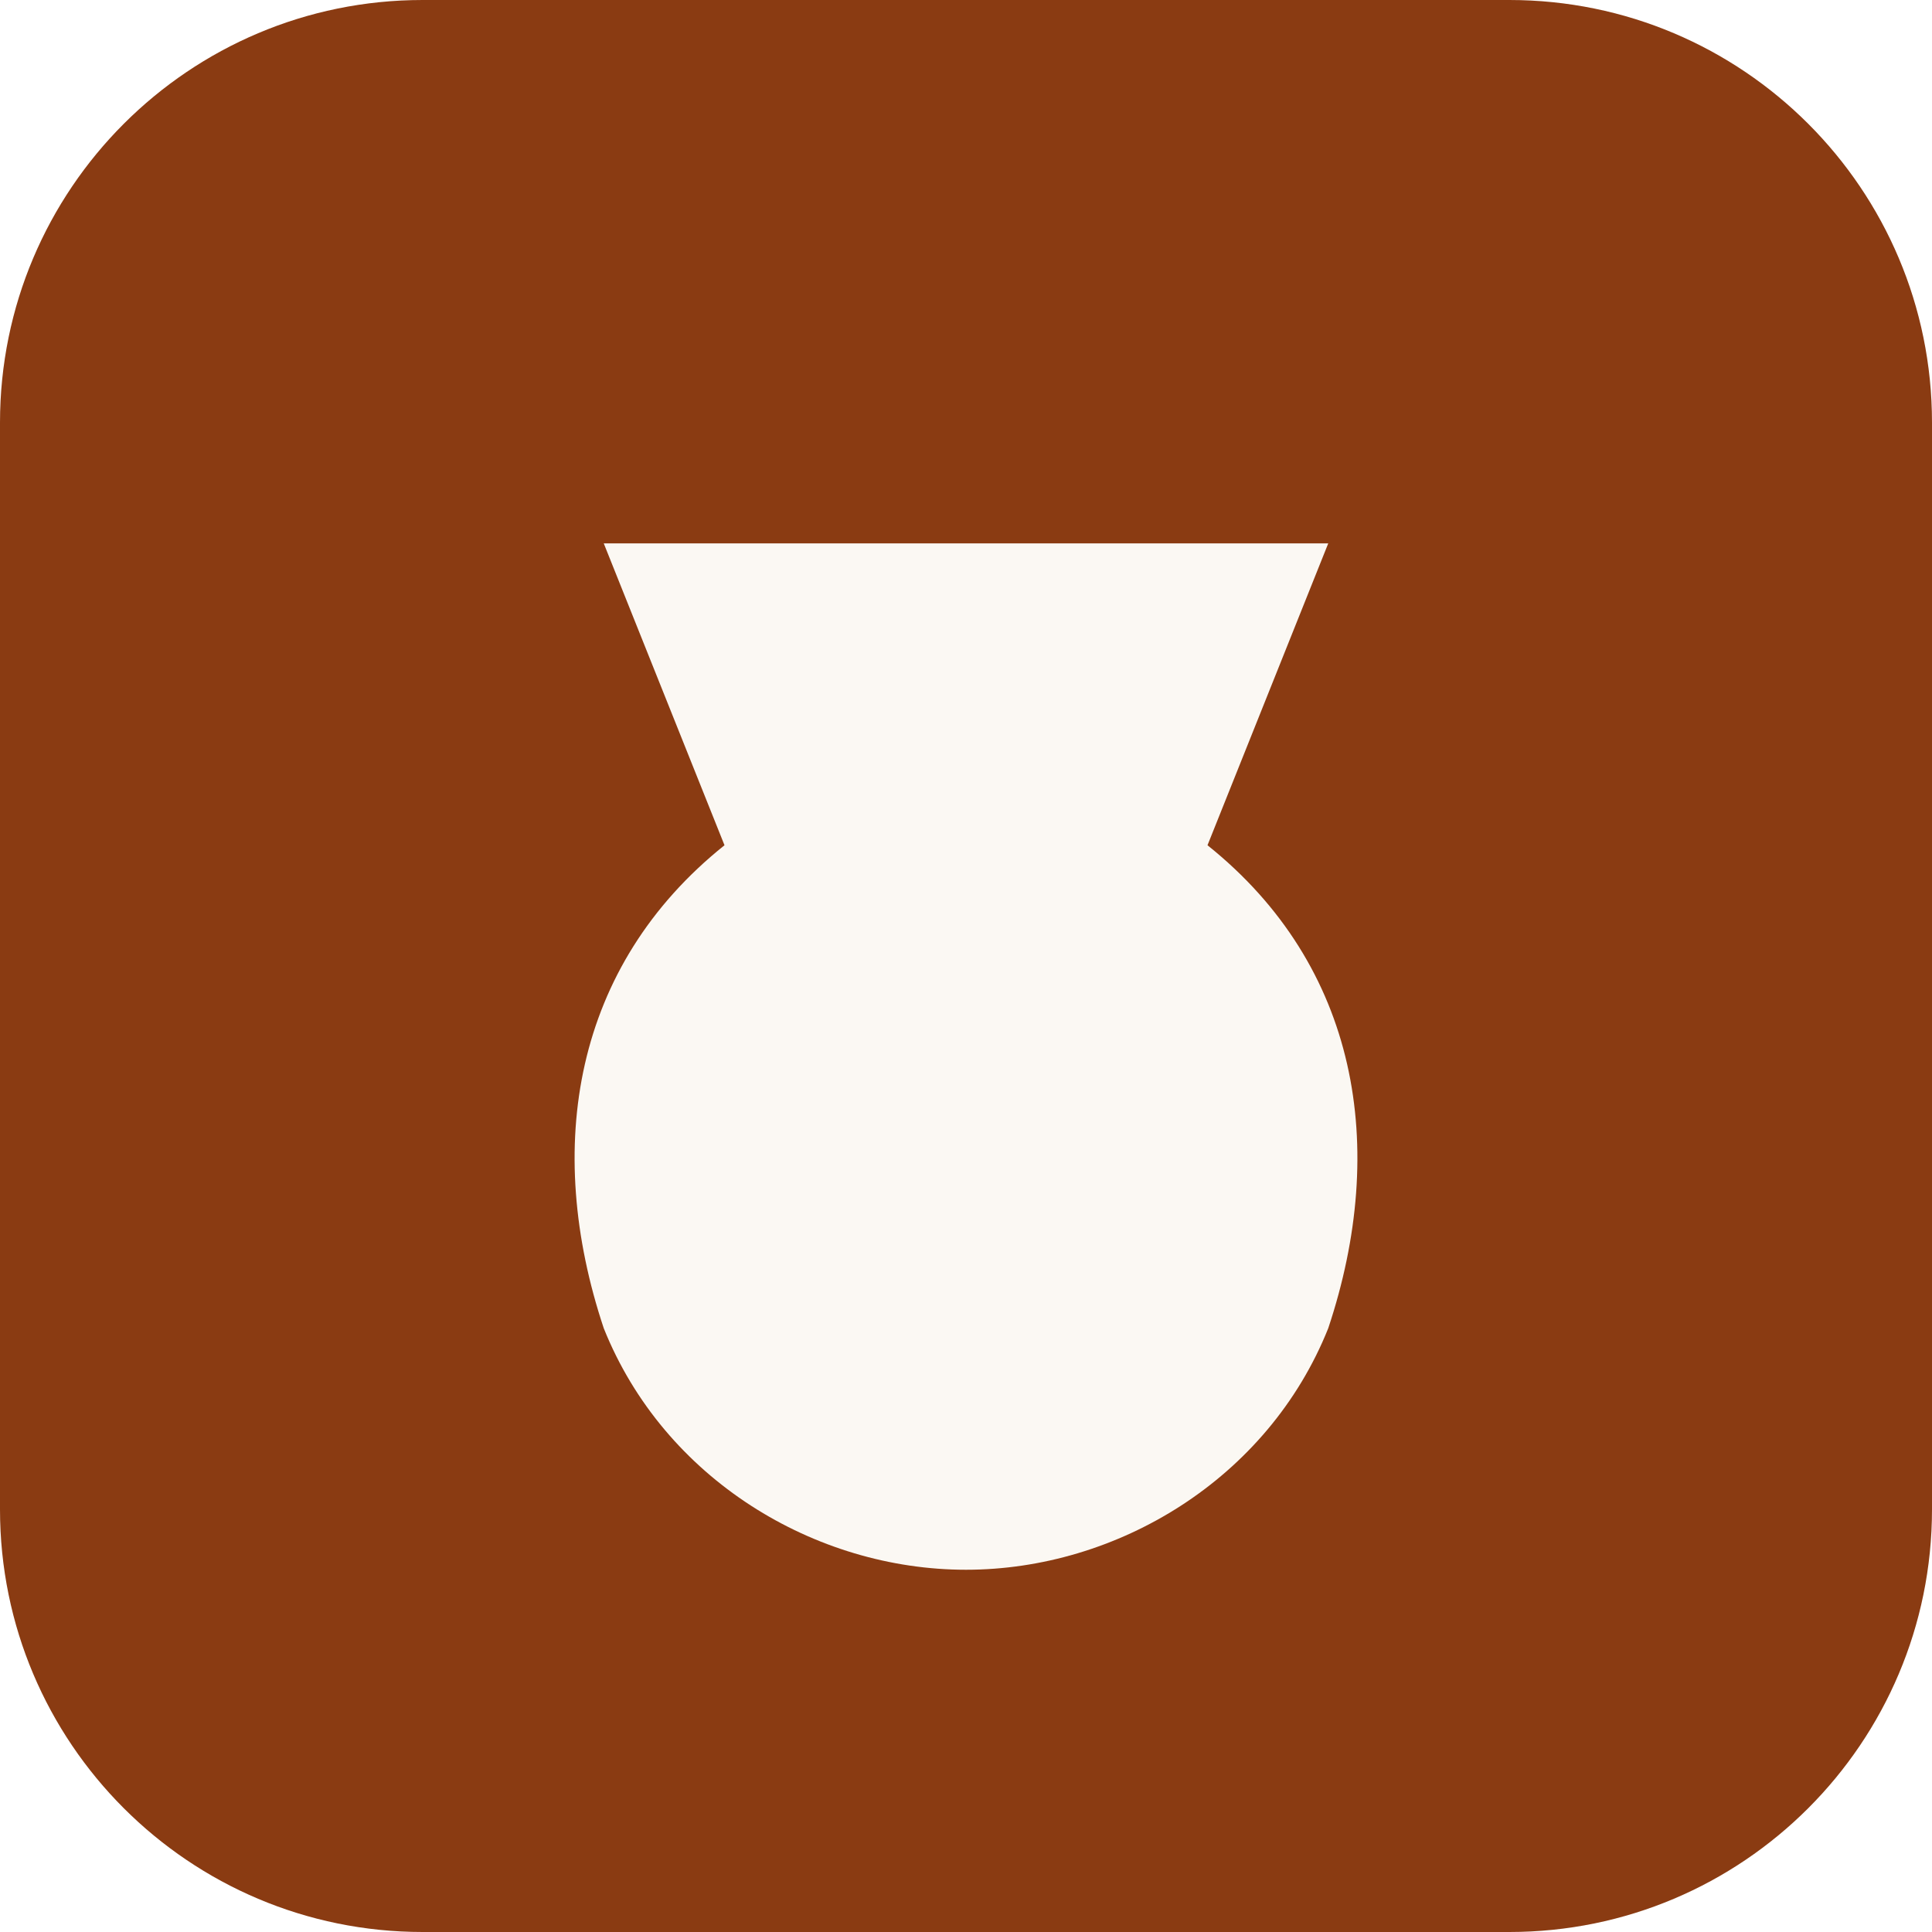
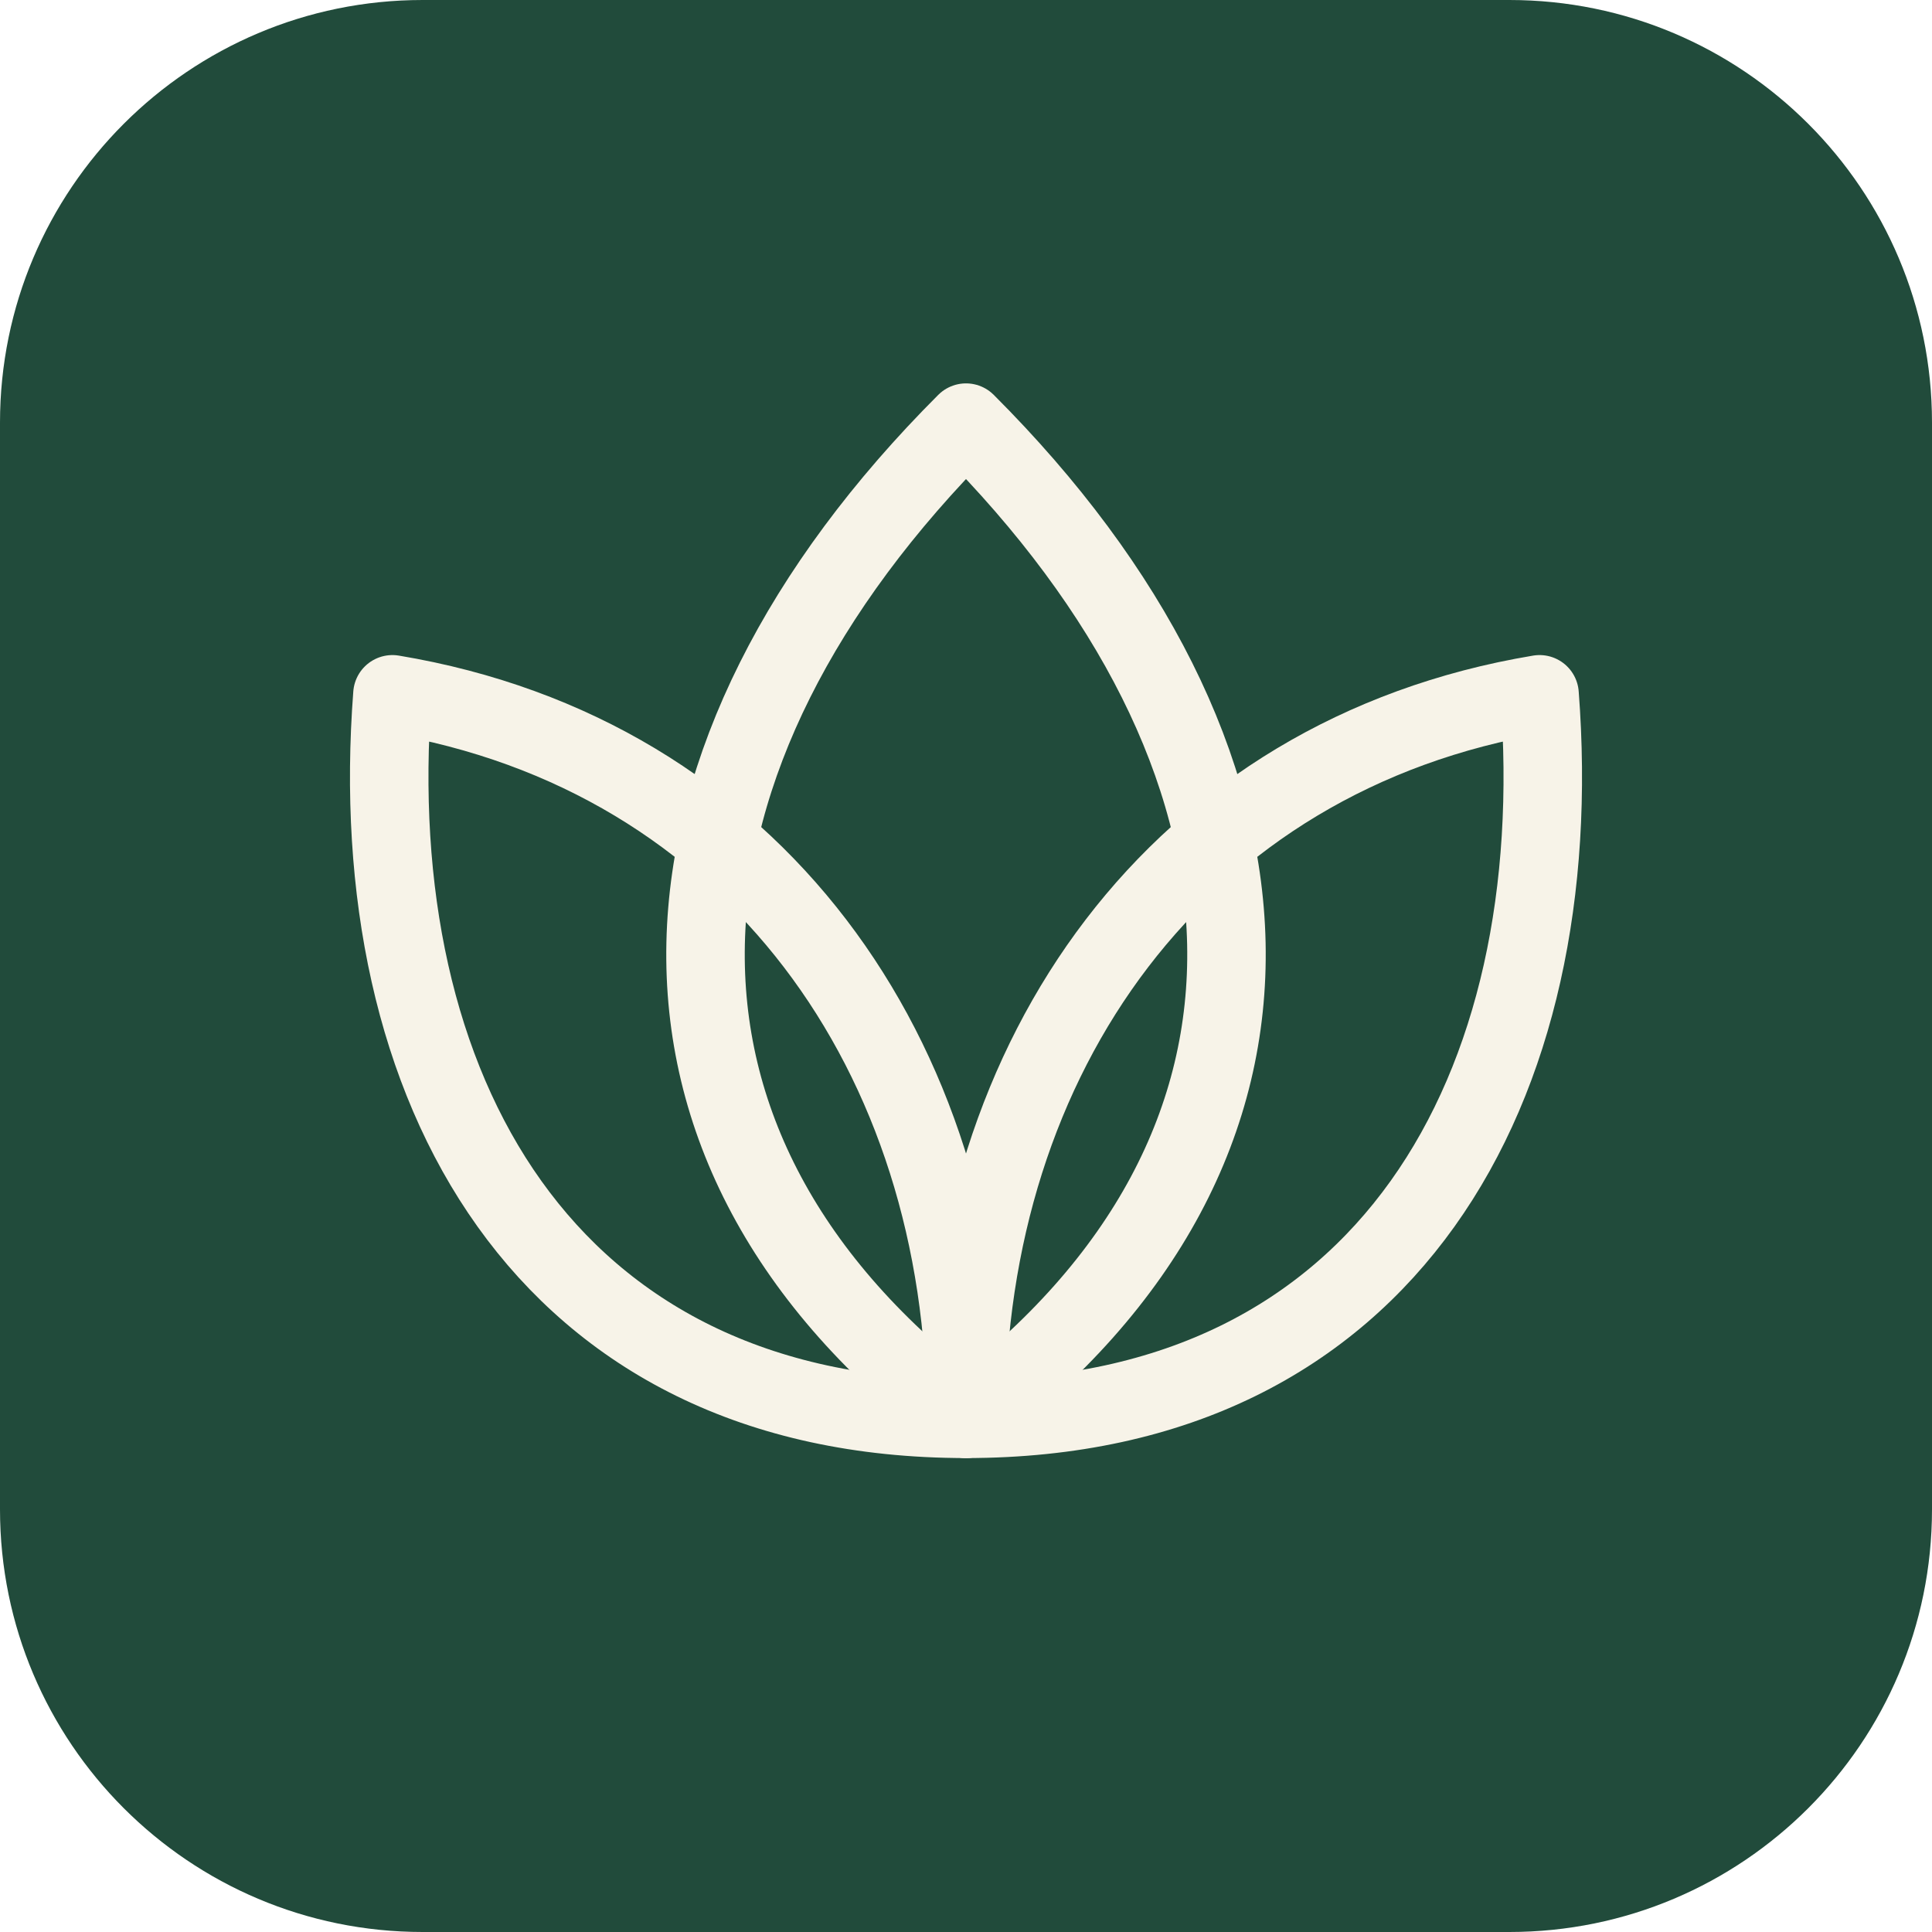
<svg xmlns="http://www.w3.org/2000/svg" viewBox="0 0 64 64">
-   <rect width="64" height="64" rx="14" fill="#8a3b12" />
-   <path d="M20 18h24l-4 10c5 4 6 10 4 16-2 5-7 8-12 8s-10-3-12-8c-2-6-1-12 4-16z" fill="#fbf8f3" />
+   <rect width="64" height="64" rx="14" fill="#214B3B" />
+   <g fill="none" stroke="#F7F3E8" stroke-width="2.6" stroke-linecap="round" stroke-linejoin="round" transform="translate(8 8)">
+     <path d="M24 39C12 30 13 17 24 6c11 11 12 24 0 33Z" />
+     <path d="M24 39C10 39 4 28 5 15c12 2 19 12 19 24Z" />
+     <path d="M24 39c14 0 20-11 19-24-12 2-19 12-19 24Z" />
+   </g>
</svg>
